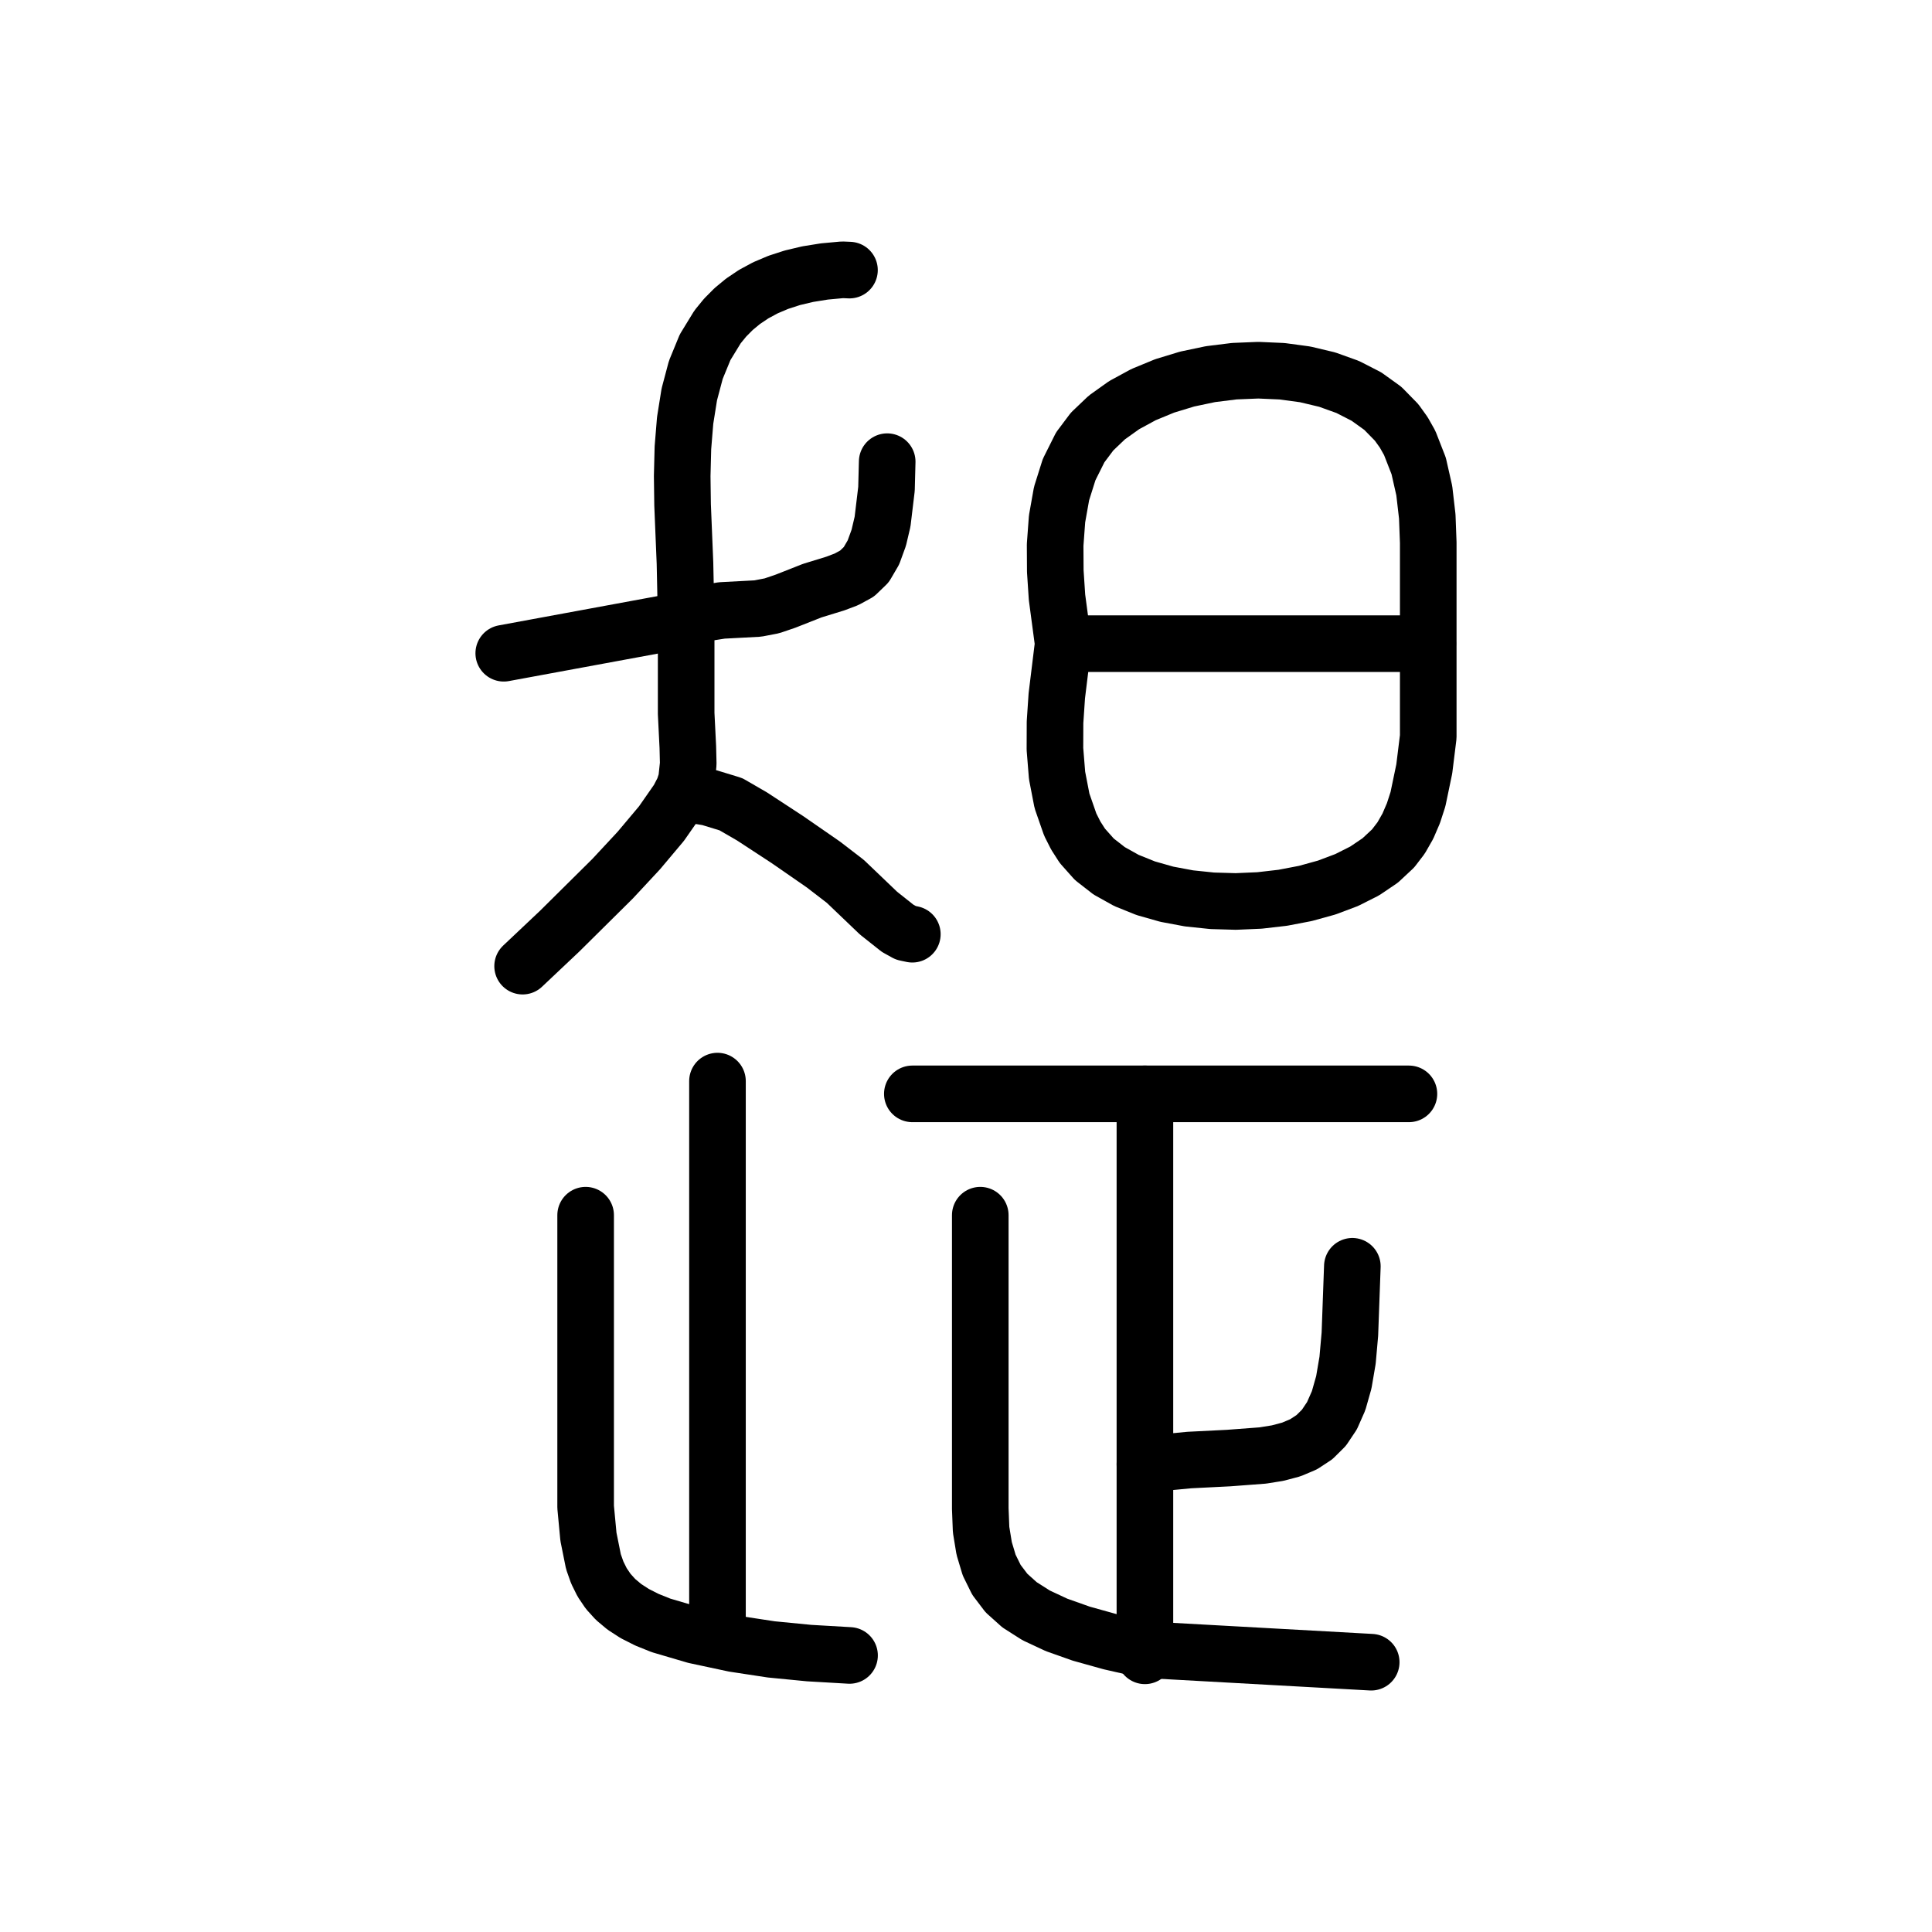
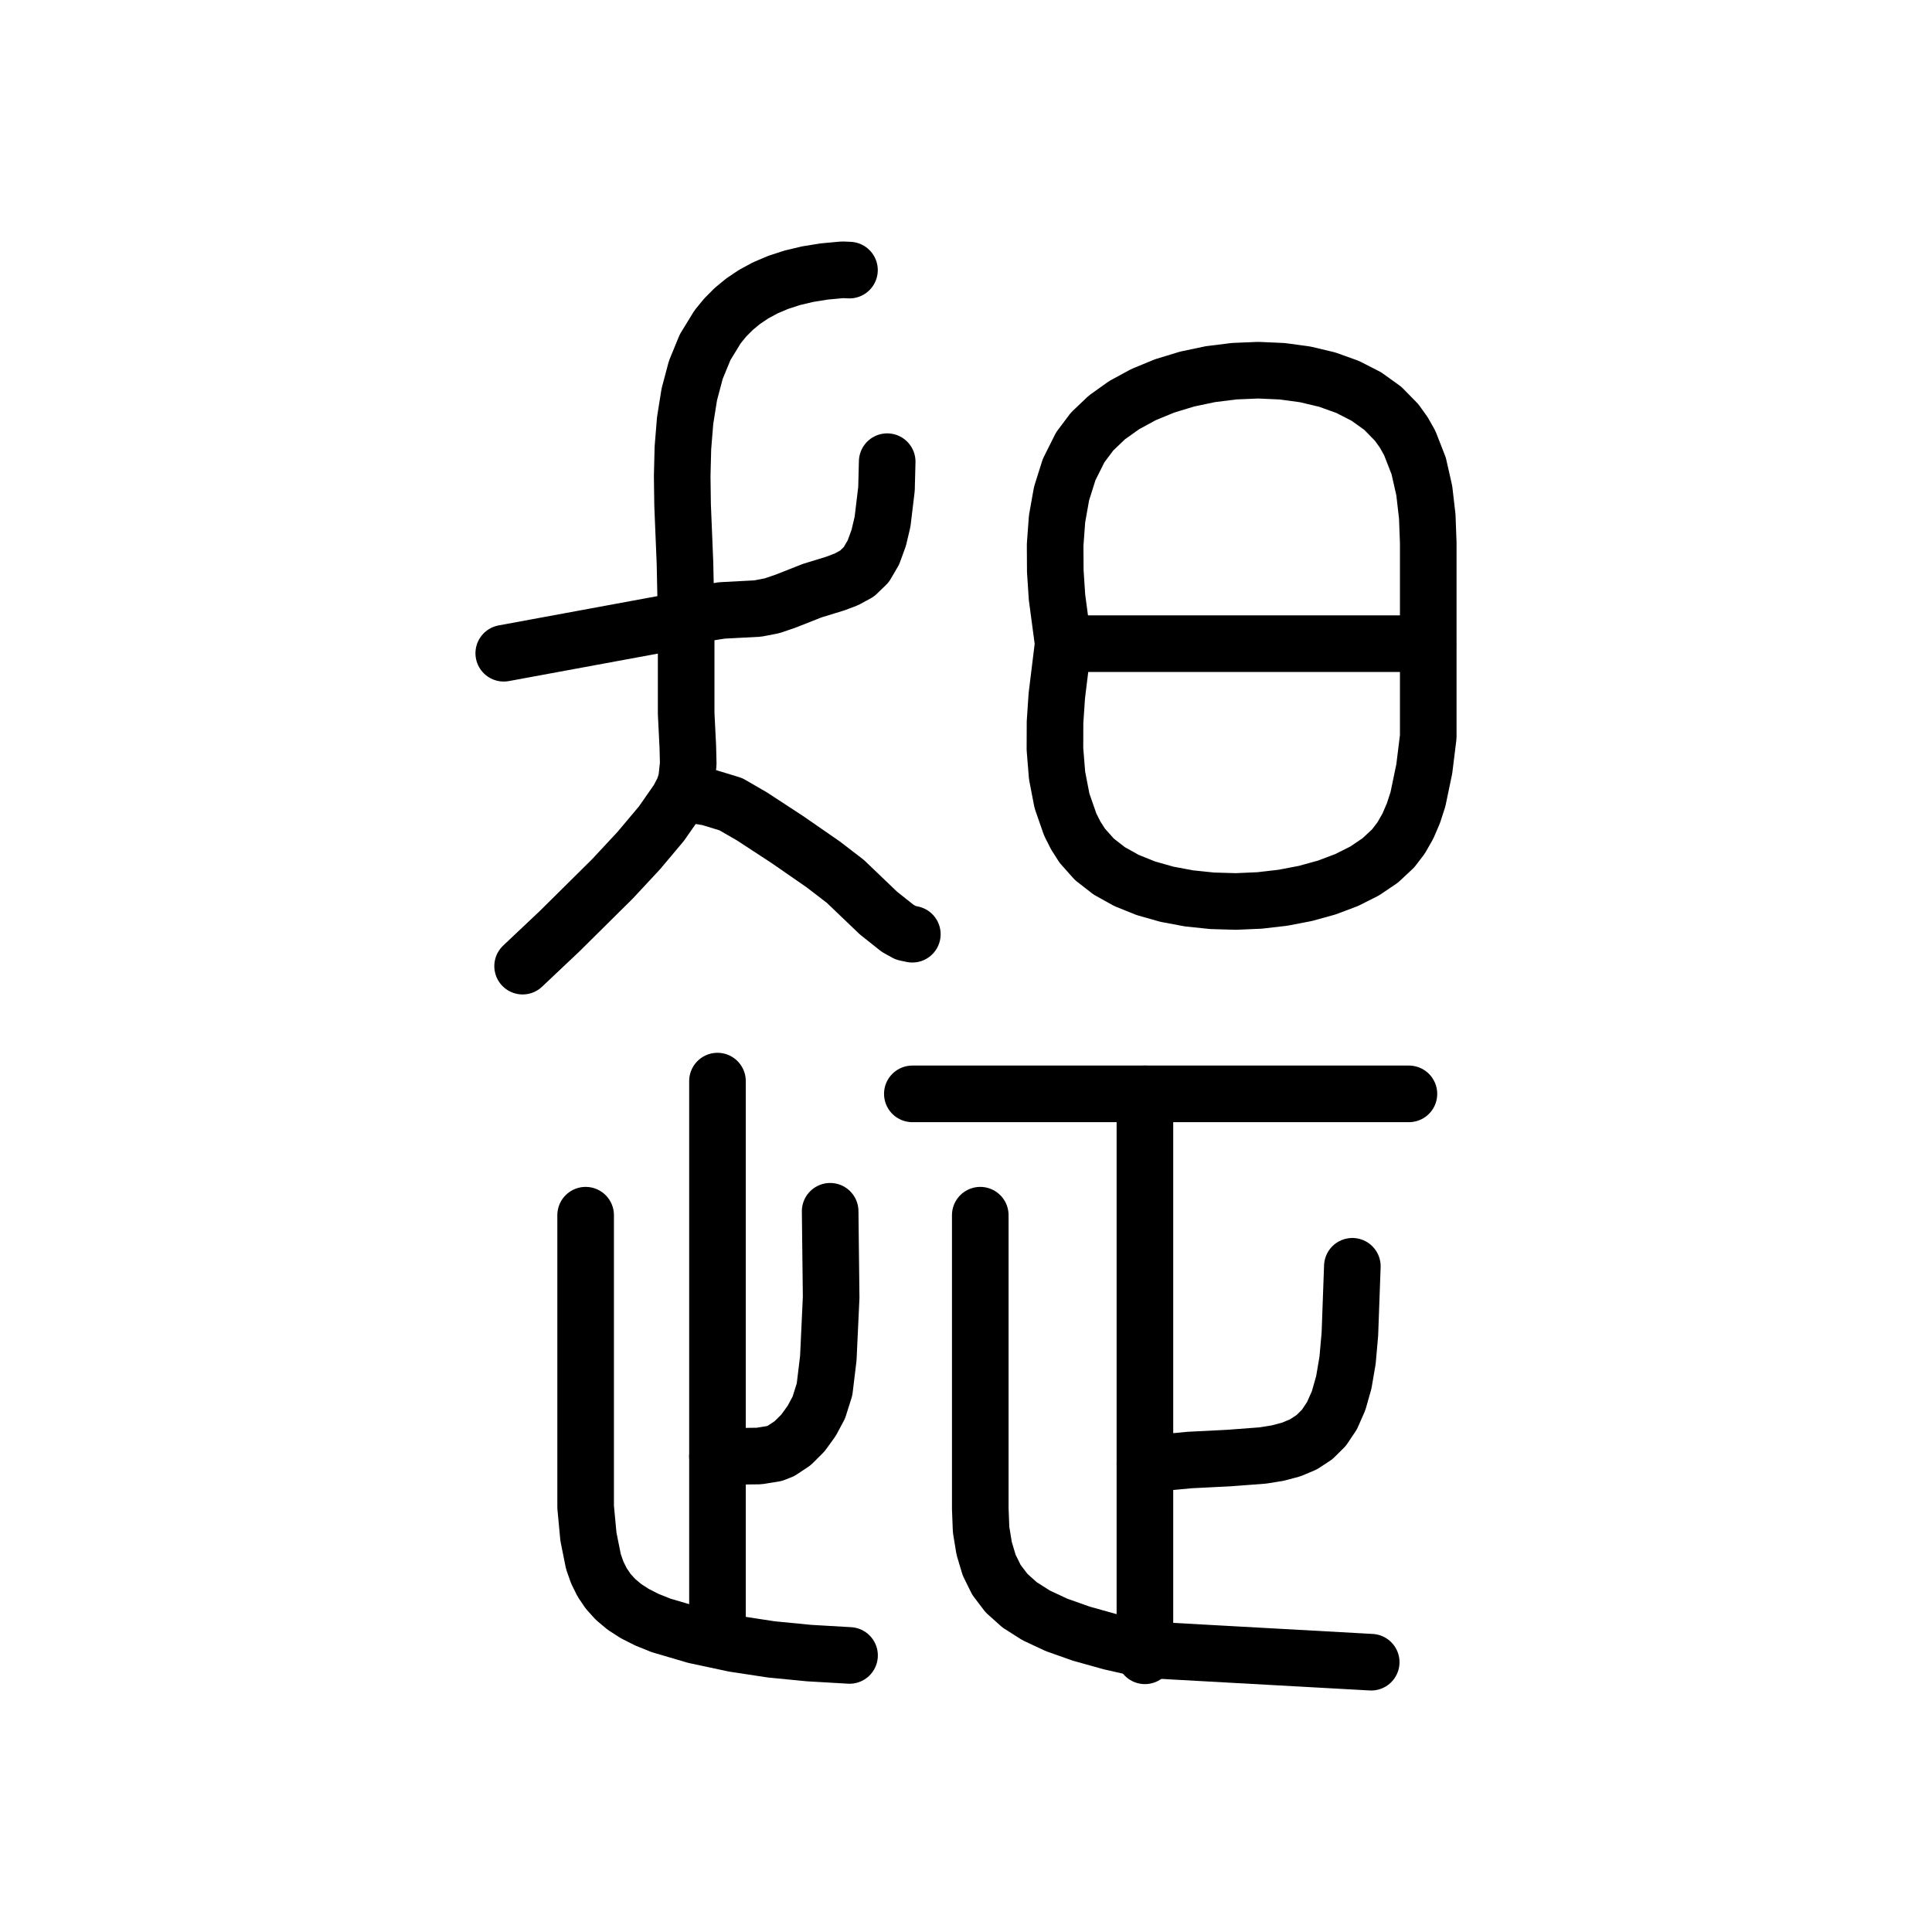
<svg xmlns="http://www.w3.org/2000/svg" viewBox="0 0 1024 1024" data-codepoint="U+3D4A8" data-advance="1024" data-schema="seal-centerline-1">
  <g transform="matrix(1 0 0 -1 0 832)" fill="none" stroke="#000" stroke-width="30" stroke-linecap="round" stroke-linejoin="round">
    <path id="stroke-1" d="M 363.618 411.306 L 375.658 409.329 L 387.376 405.75 L 398.566 399.278 L 417.397 386.961 L 436.39 373.81 L 448.063 364.835 L 465.659 348.004 L 475.79 339.966 L 480.122 337.572 L 483.558 336.845" />
    <path id="stroke-2" d="M 380.276 -35.462 L 380.276 258.999" />
    <path id="stroke-3" d="M 563.517 490.845 L 756.753 490.845" />
    <path id="stroke-4" d="M 606.829 252.23 L 606.829 -45.615" />
    <path id="stroke-5" d="M 606.829 55.923 L 630.421 58.152 L 651.252 59.195 L 669.271 60.559 L 677.211 61.832 L 684.43 63.75 L 690.921 66.5 L 696.678 70.272 L 701.696 75.252 L 705.967 81.631 L 709.486 89.594 L 712.247 99.332 L 714.243 111.032 L 715.469 124.882 L 716.773 160.845" />
    <path id="stroke-6" d="M 267.0 485.767 L 363.68 503.598 L 373.844 507.089 L 382.564 508.455 L 401.639 509.465 L 409.145 510.91 L 416.337 513.364 L 430.544 518.962 L 442.742 522.709 L 448.659 524.951 L 454.263 528.003 L 459.134 532.702 L 462.922 539.187 L 465.757 546.955 L 467.771 555.498 L 469.858 572.886 L 470.23 587.305" />
    <path id="stroke-7" d="M 276.995 319.922 L 296.677 338.51 L 324.71 366.284 L 338.579 381.193 L 350.599 395.49 L 359.458 408.205 L 362.293 413.667 L 363.845 418.37 L 364.779 427.146 L 364.564 436.071 L 363.68 453.821 L 363.68 478.712 L 363.68 503.598 L 363.051 533.582 L 361.783 564.397 L 361.579 579.683 L 361.957 594.656 L 363.139 609.143 L 365.346 622.97 L 368.799 635.963 L 373.721 647.949 L 380.333 658.755 L 384.341 663.661 L 388.856 668.207 L 393.903 672.37 L 399.512 676.13 L 405.709 679.465 L 412.522 682.353 L 419.979 684.772 L 428.108 686.701 L 436.937 688.117 L 446.492 689.0 L 450.241 688.843" />
    <path id="stroke-8" d="M 310.398 187.923 L 310.398 109.968 L 310.398 51.896 L 310.398 33.25 L 311.879 17.489 L 314.534 4.285 L 316.56 -1.459 L 319.145 -6.686 L 322.359 -11.438 L 326.273 -15.753 L 330.958 -19.675 L 336.483 -23.243 L 342.92 -26.498 L 350.338 -29.481 L 368.4 -34.795 L 389.023 -39.203 L 408.788 -42.213 L 428.829 -44.168 L 450.277 -45.414" />
    <path id="stroke-9" d="M 483.558 252.23 L 746.758 252.23" />
    <path id="stroke-10" d="M 563.517 490.845 L 560.239 515.416 L 559.324 529.246 L 559.244 543.192 L 560.263 556.993 L 562.645 570.387 L 566.656 583.112 L 572.558 594.908 L 578.838 603.273 L 586.661 610.732 L 595.818 617.263 L 606.097 622.846 L 617.288 627.459 L 629.179 631.081 L 641.561 633.691 L 654.221 635.267 L 666.949 635.787 L 679.534 635.232 L 691.765 633.579 L 703.431 630.807 L 714.322 626.895 L 724.226 621.822 L 732.932 615.566 L 740.23 608.106 L 744 602.853 L 747.173 597.231 L 751.928 585.059 L 754.896 571.955 L 756.479 558.28 L 757.0 544.399 L 757.0 530.675 L 757.0 505.149 L 757.0 475.712 L 757.0 458.836 L 757.0 441.503 L 754.891 424.449 L 751.549 408.408 L 749.151 400.998 L 746.192 394.117 L 742.617 387.857 L 738.371 382.311 L 731.551 375.942 L 723.278 370.355 L 713.764 365.567 L 703.222 361.594 L 691.863 358.454 L 679.899 356.163 L 667.543 354.739 L 655.006 354.198 L 642.501 354.558 L 630.24 355.835 L 618.435 358.046 L 607.298 361.208 L 597.041 365.339 L 587.876 370.455 L 580.015 376.572 L 573.671 383.709 L 570.183 389.147 L 567.245 394.958 L 562.876 407.506 L 560.27 420.98 L 559.138 435.005 L 559.188 449.209 L 560.129 463.218 L 563.517 490.845" />
    <path id="stroke-11" d="M 519.564 187.923 L 519.564 109.968 L 519.564 74.075 L 519.564 44.795 L 519.564 32.353 L 520.002 21.228 L 521.629 11.306 L 524.276 2.476 L 528.148 -5.374 L 533.451 -12.358 L 540.391 -18.587 L 549.172 -24.174 L 560.001 -29.232 L 573.083 -33.871 L 588.624 -38.205 L 606.829 -42.347 L 726.768 -49.0" />
+     <path id="stroke-12" d="M 380.276 60 L 402.304 60.278 L 410.405 61.582 L 414 63 L 420.141 67.084 L 425.581 72.512 L 430.231 78.933 L 434 86 L 437.025 95.586 L 439.028 112.203 L 440.527 144.331 L 440 190" />
  </g>
</svg>
